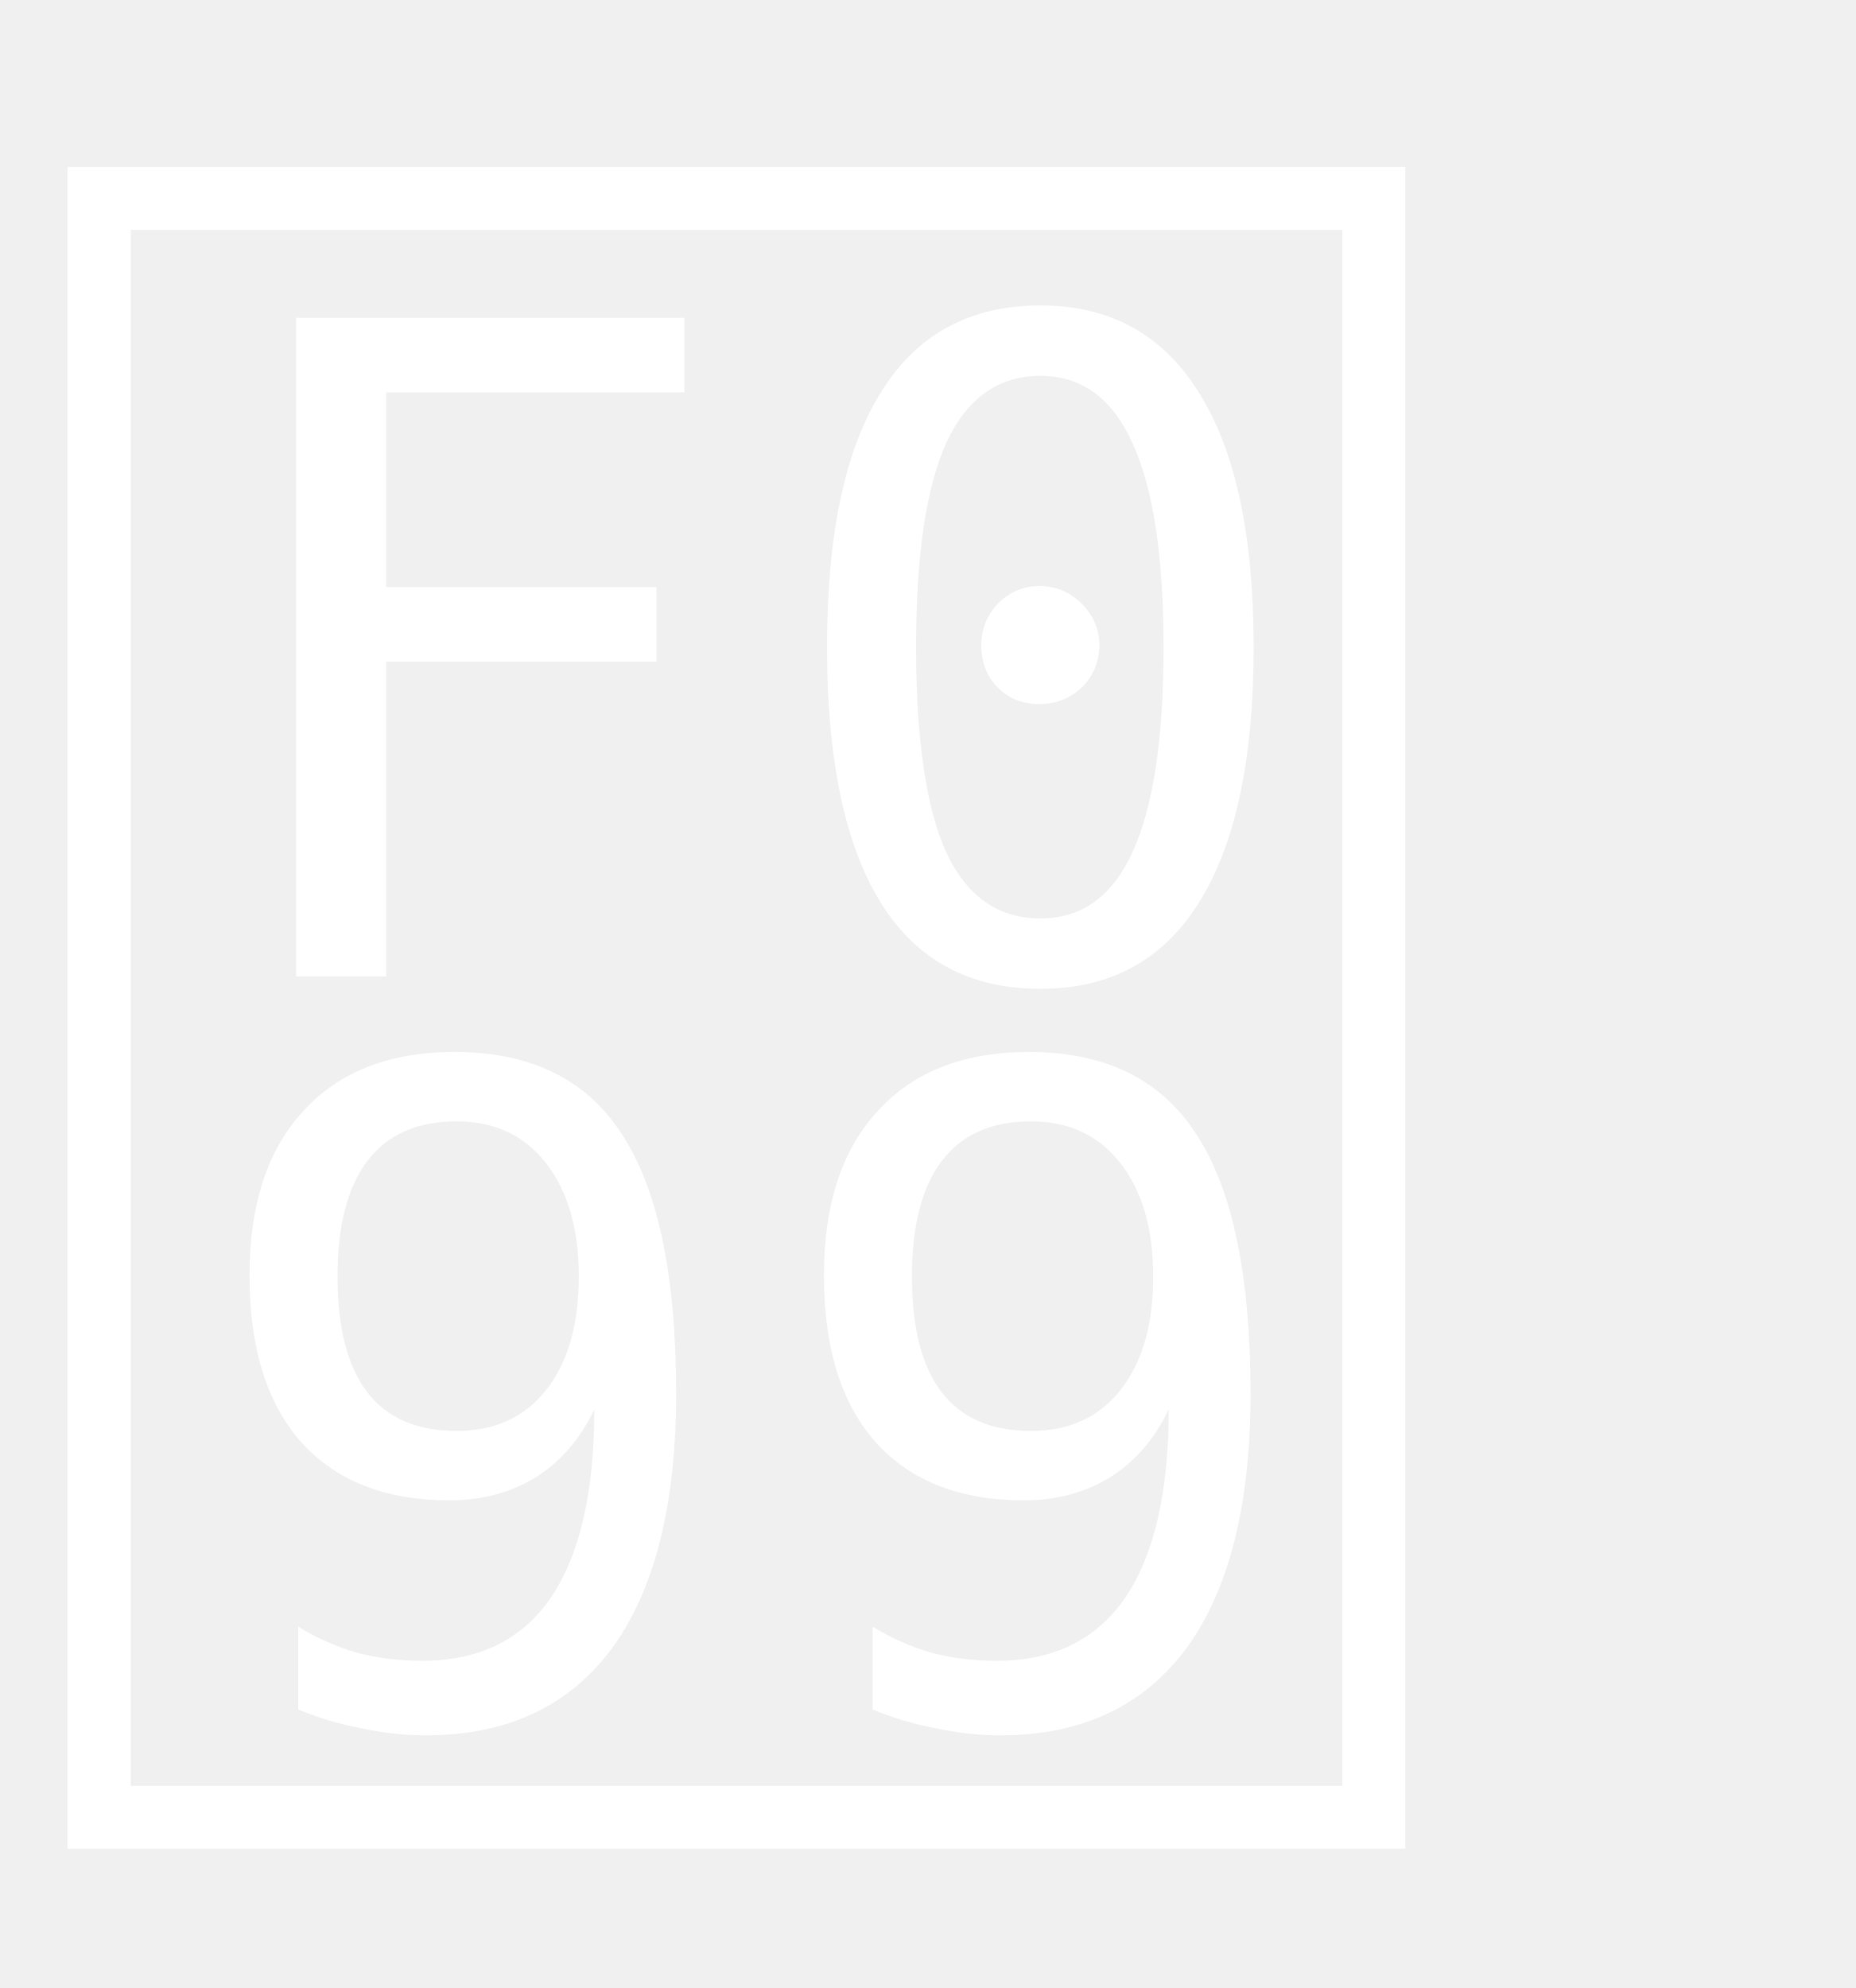
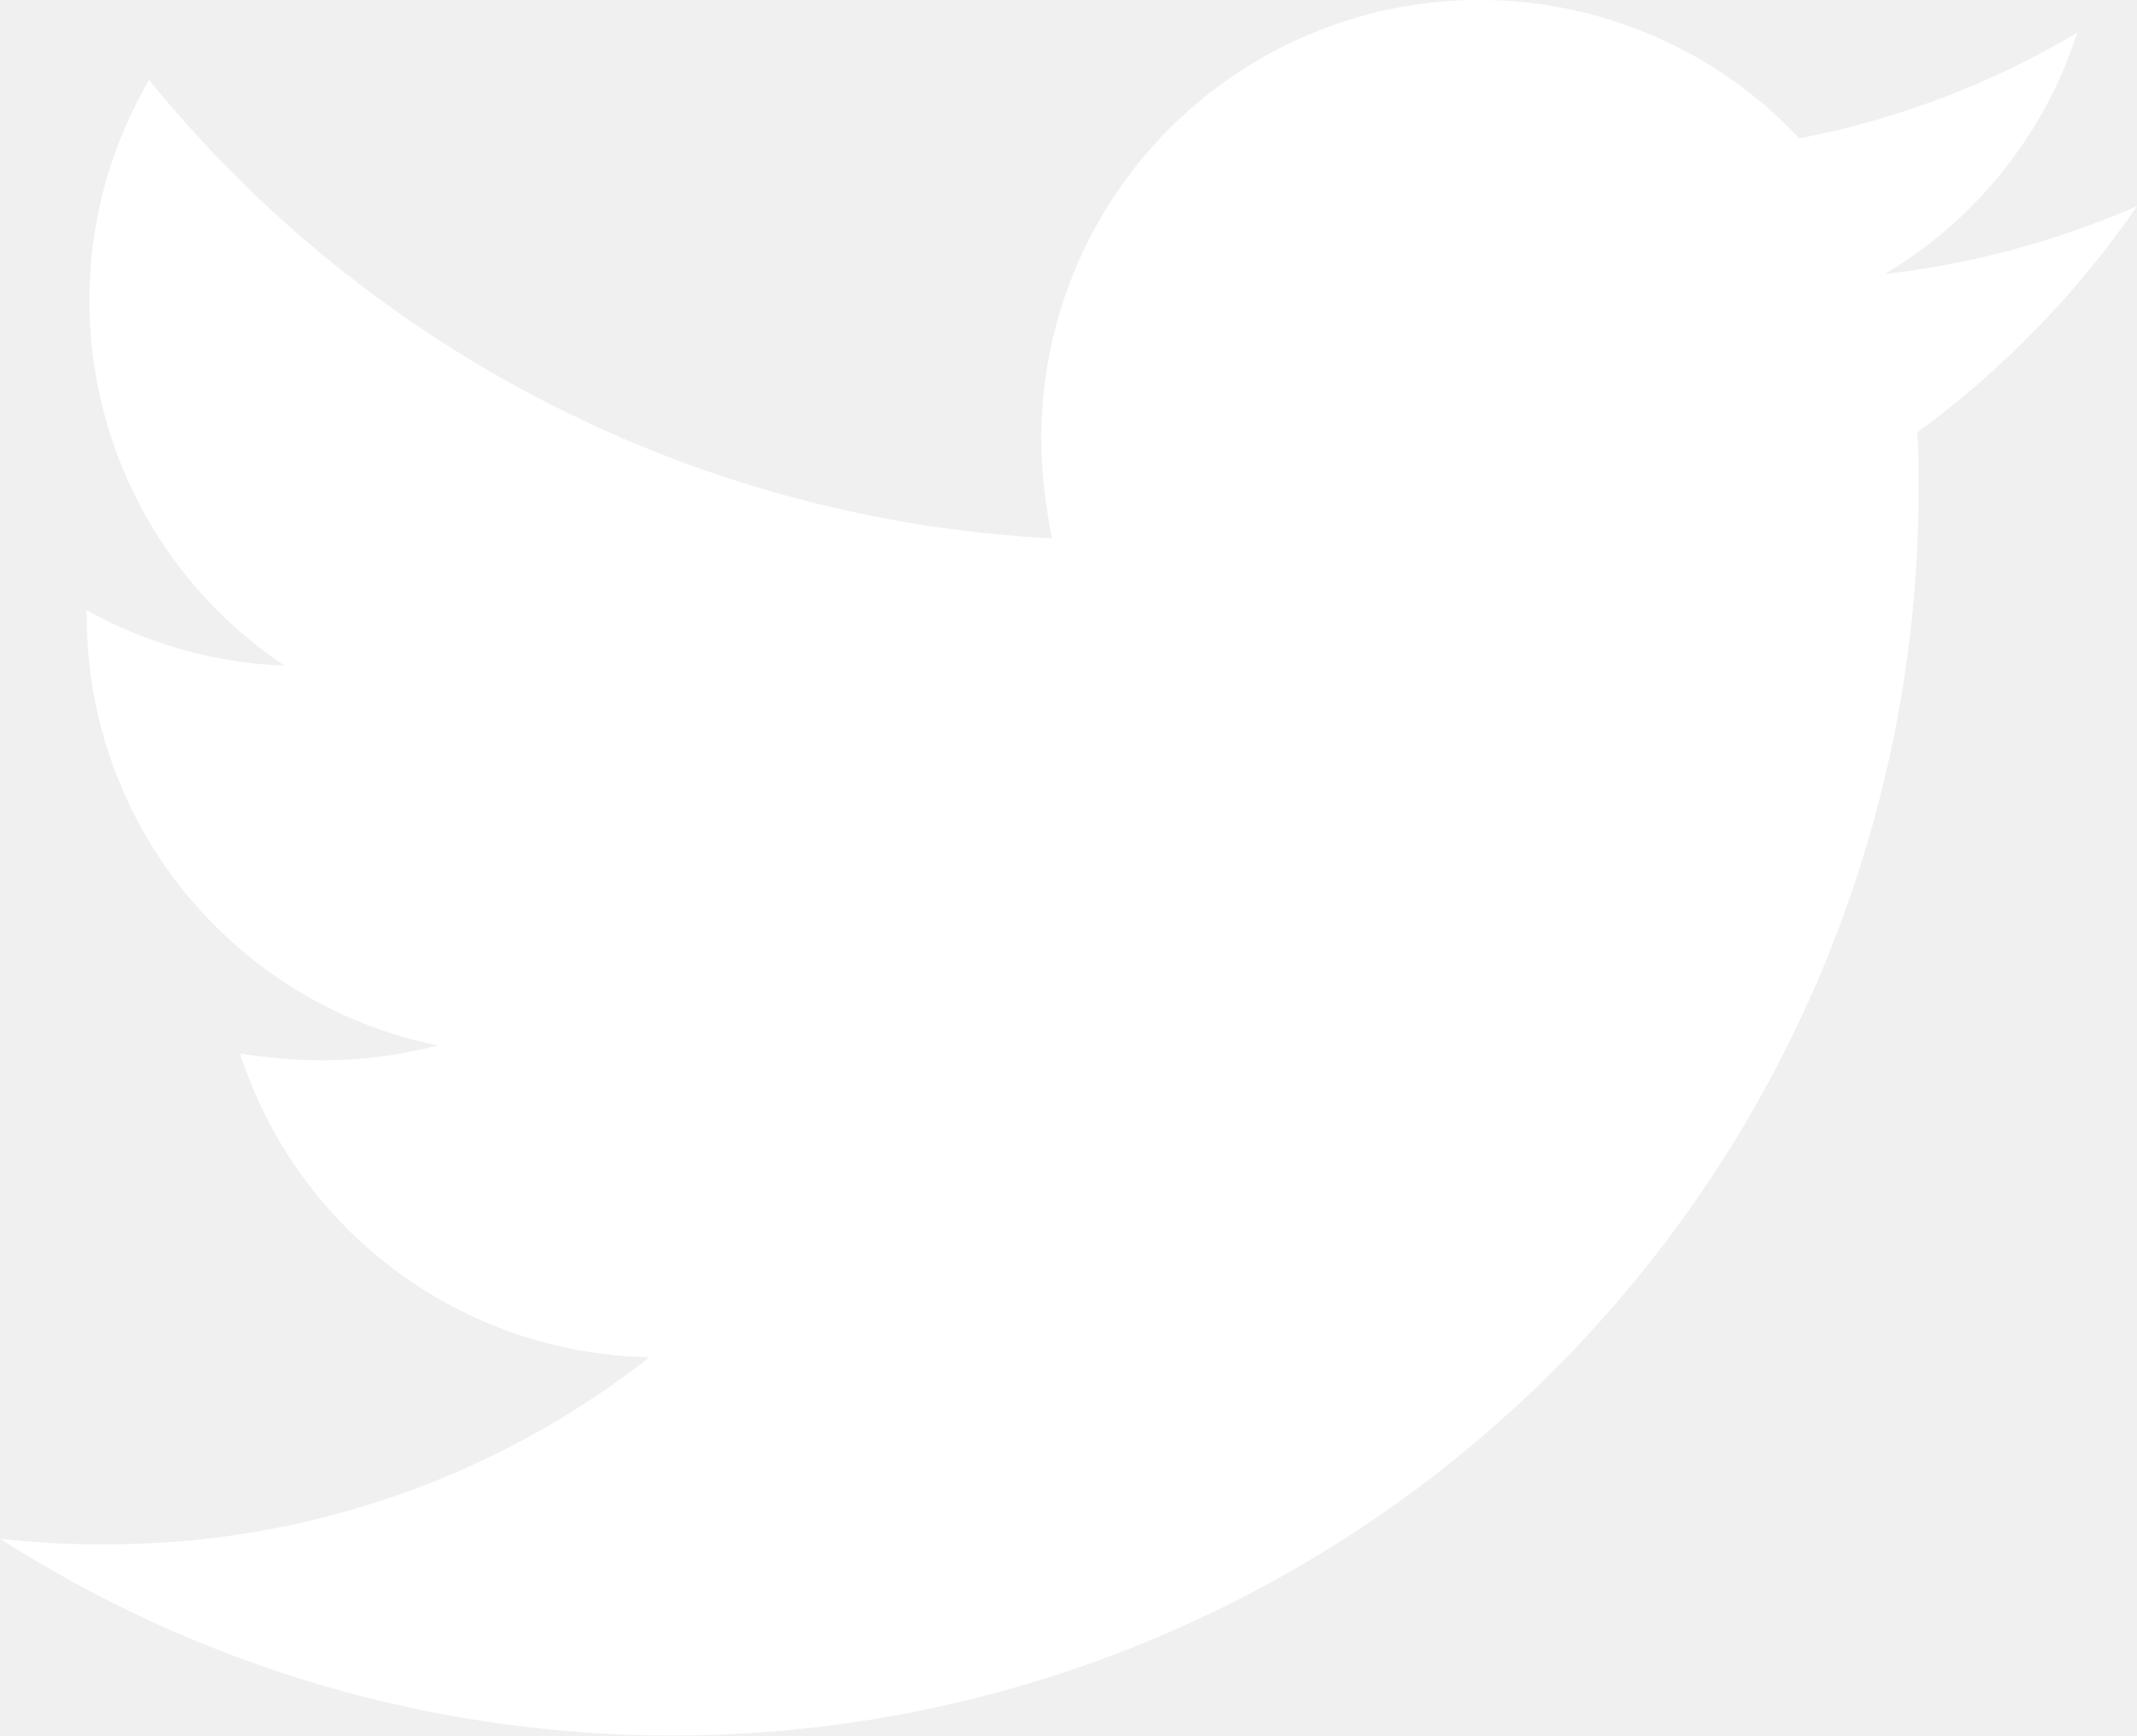
- <svg xmlns="http://www.w3.org/2000/svg" width="28" height="30" viewBox="0 0 28 30">
-   <text id="_" data-name="" transform="translate(14 26)" fill="#fff" font-size="30" font-family="FontAwesome">
-     <tspan x="-13.929" y="0"></tspan>
-   </text>
+ <svg xmlns="http://www.w3.org/2000/svg" width="13.202" height="10.723" viewBox="0 0 13.202 10.723">
+   <path id="twitter" d="M415.607,20.551a5.431,5.431,0,0,1-1.558.419,2.7,2.7,0,0,0,1.189-1.491,5.327,5.327,0,0,1-1.717.653,2.708,2.708,0,0,0-4.683,1.851,3.052,3.052,0,0,0,.067.62,7.69,7.69,0,0,1-5.579-2.832,2.71,2.71,0,0,0,.838,3.619,2.722,2.722,0,0,1-1.223-.343v.033a2.706,2.706,0,0,0,2.17,2.656,2.862,2.862,0,0,1-.712.092,3.4,3.4,0,0,1-.511-.042,2.71,2.71,0,0,0,2.53,1.876,5.419,5.419,0,0,1-3.359,1.156,5.556,5.556,0,0,1-.653-.034A7.7,7.7,0,0,0,414.258,22.3c0-.117,0-.234-.008-.352A5.819,5.819,0,0,0,415.607,20.551Z" transform="translate(-402.405 -19.277)" fill="#fff" />
</svg>
